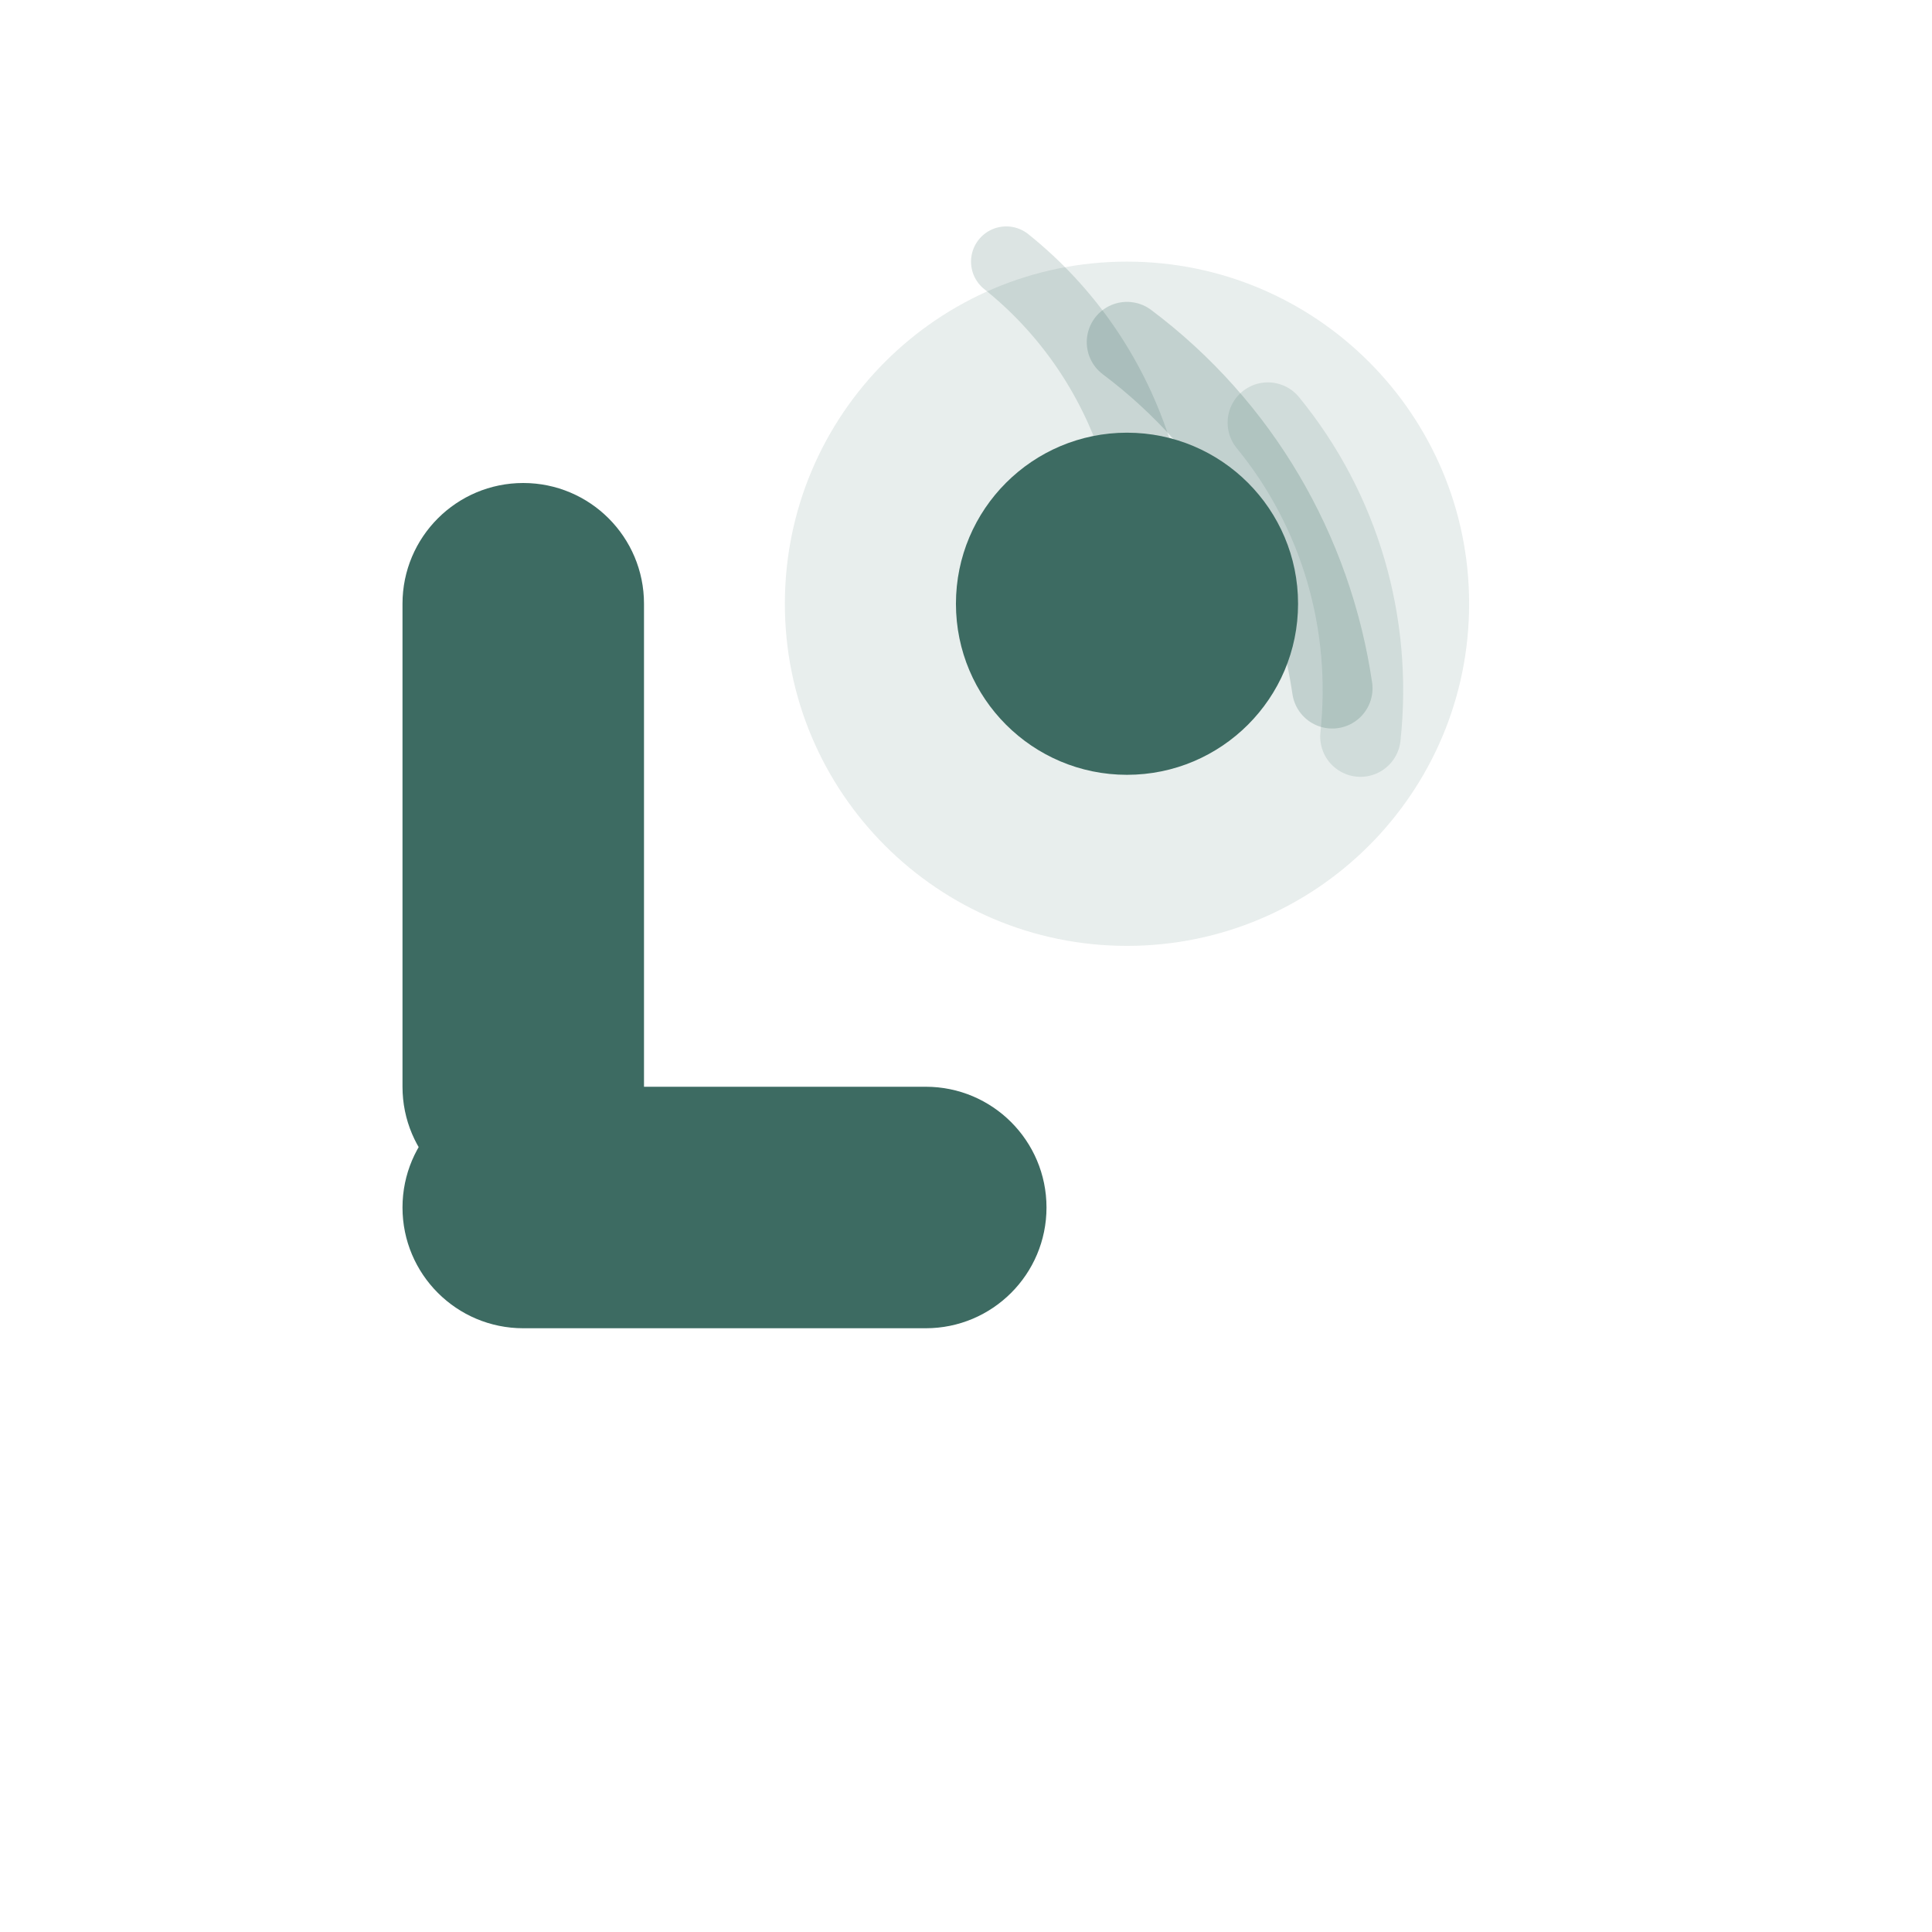
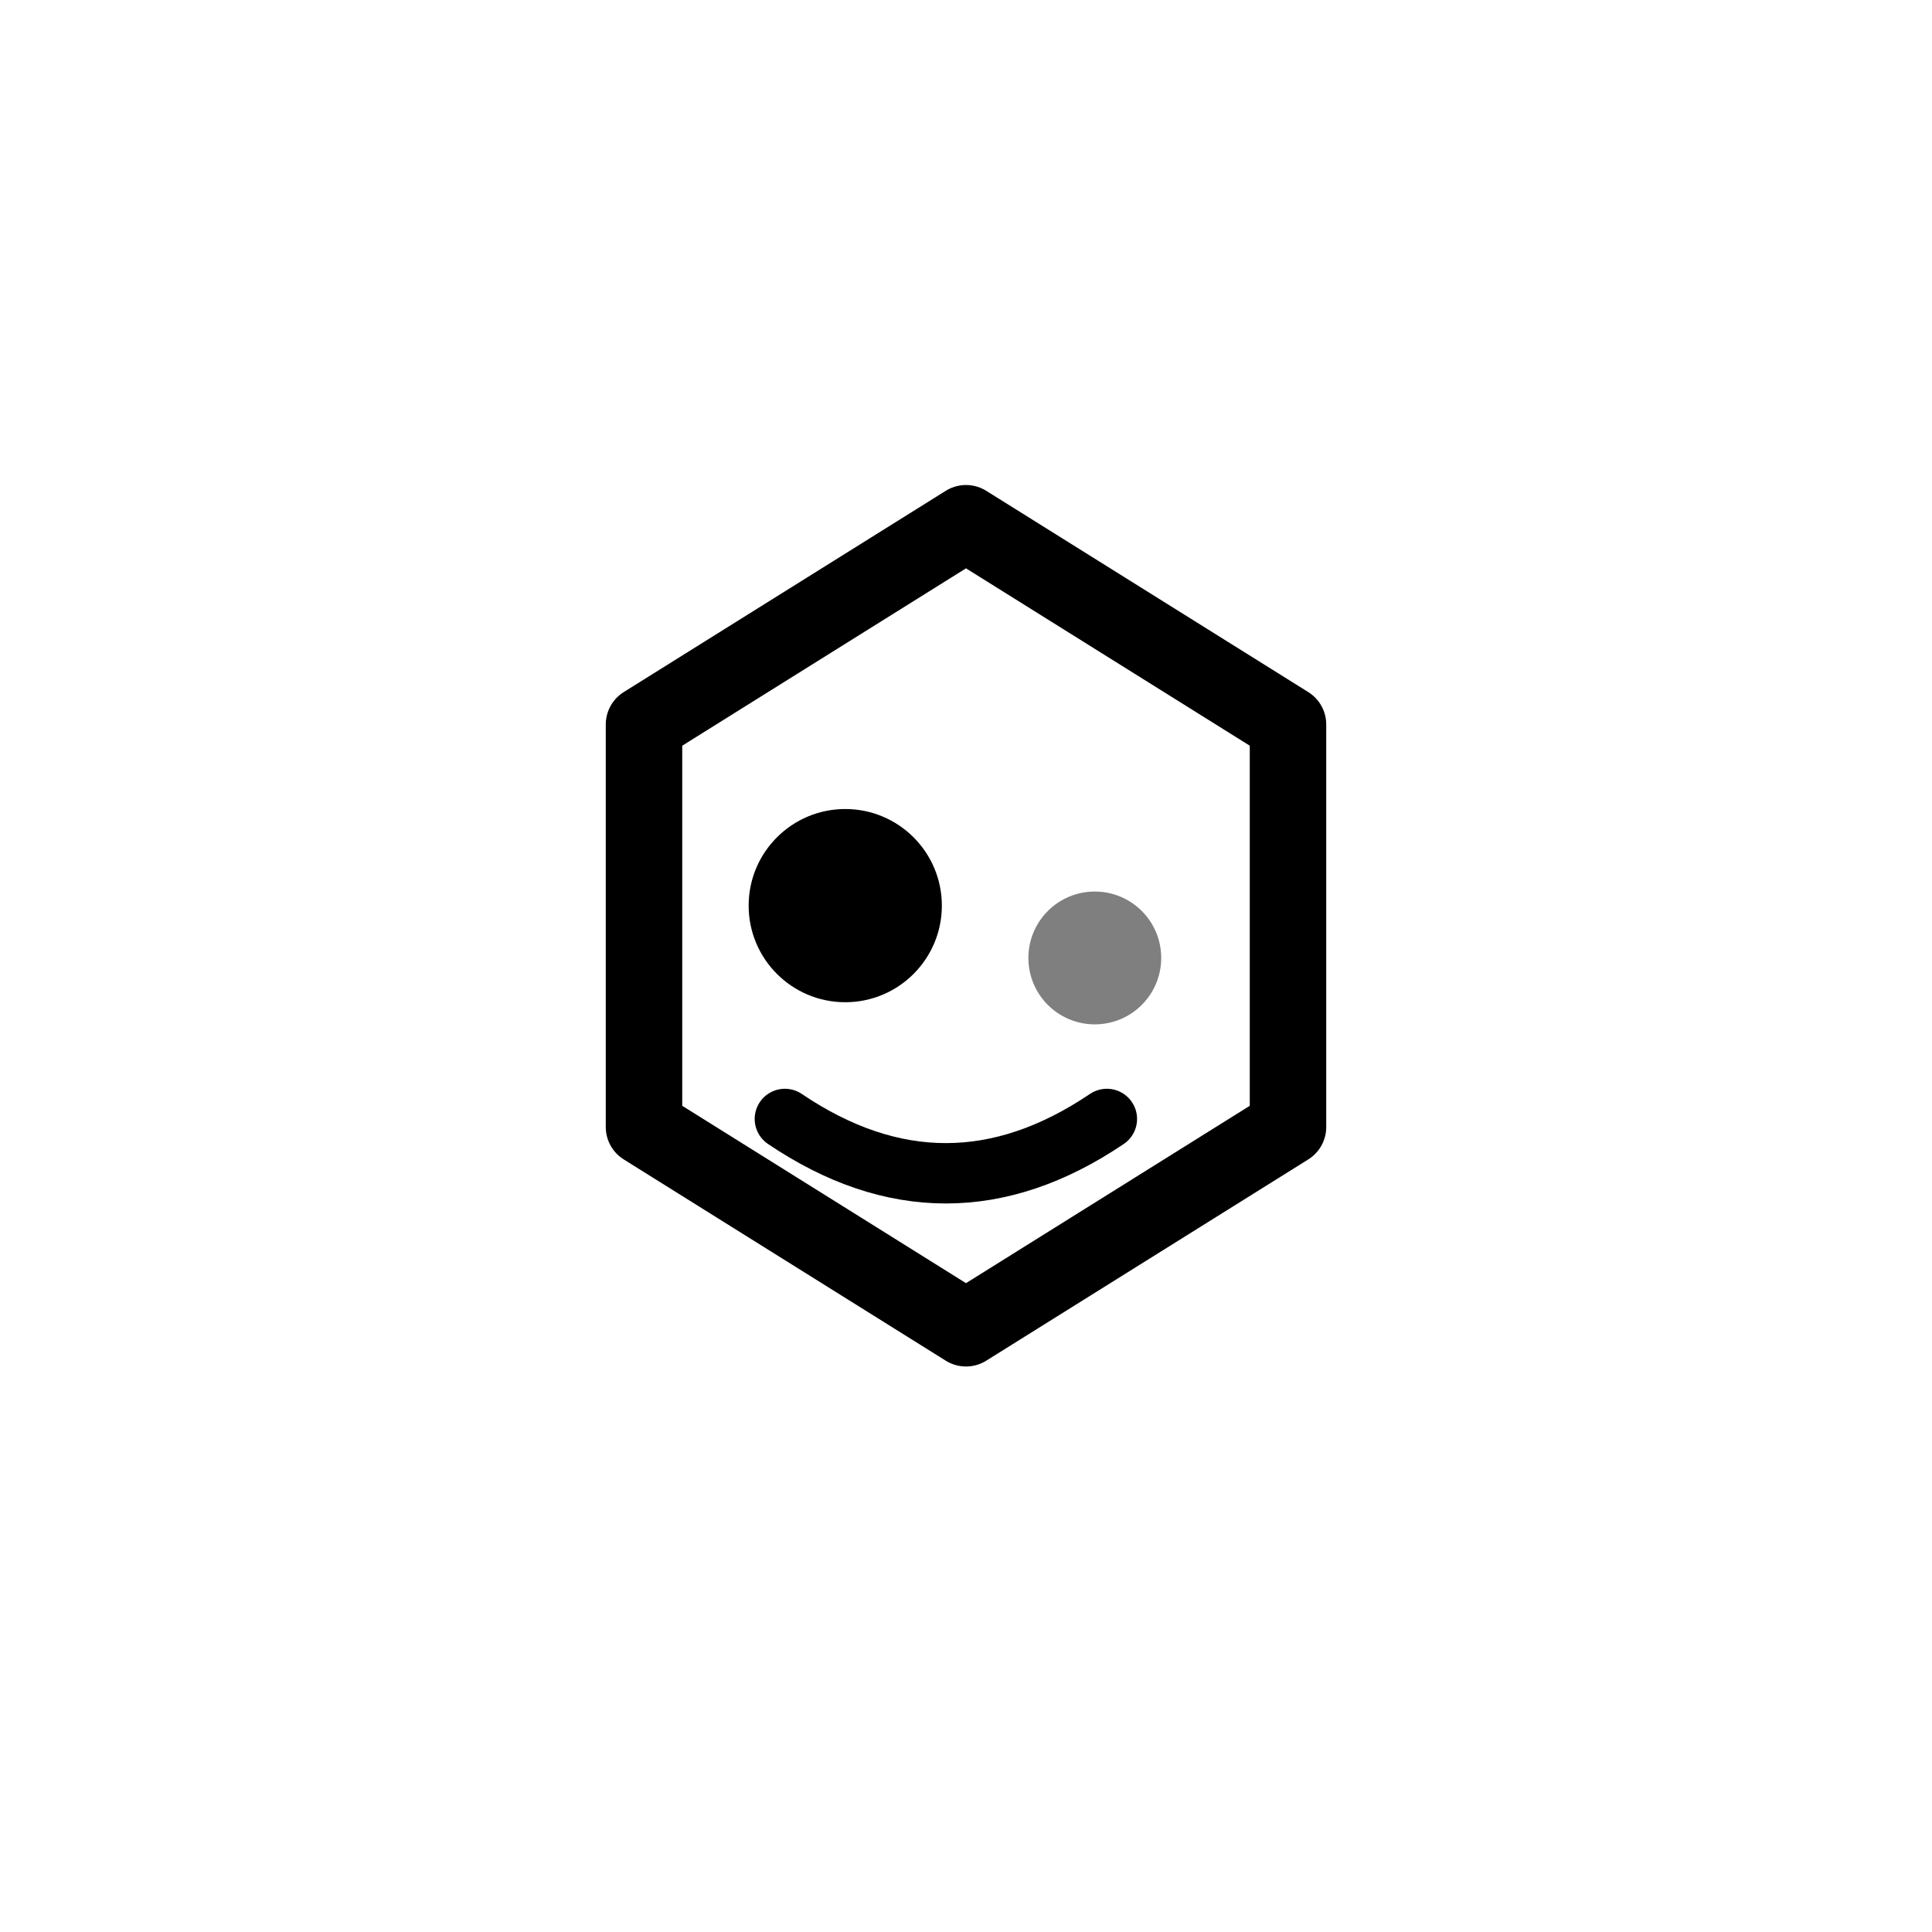
- <svg xmlns="http://www.w3.org/2000/svg" viewBox="0 0 48 48" fill="none" aria-hidden="true">
-   <g id="lume-mark-rays">
-     <path id="lume-ray-1" d="M28 8.5c2.8 2.1 4.6 5.2 5.1 8.6" stroke="#3d6b62" stroke-width="2" stroke-linecap="round" opacity="0.22" />
-     <path id="lume-ray-2" d="M31.5 10.5c1.8 2.2 2.6 5 2.3 7.8" stroke="#3d6b62" stroke-width="2" stroke-linecap="round" opacity="0.14" />
-     <path id="lume-ray-3" d="M25 6.5c1.5 1.2 2.6 2.8 3.2 4.6" stroke="#3d6b62" stroke-width="1.75" stroke-linecap="round" opacity="0.18" />
+ <svg xmlns="http://www.w3.org/2000/svg" viewBox="0 0 48 48" fill="none" aria-label="Lume mark — hive nest C1-13">
+   <g id="lume-mark-nest">
+     <path class="lume-mark-cell" d="M 24 13 L 32 18 L 32 28 L 24 33 L 16 28 L 16 18 Z" stroke="currentColor" stroke-width="1.9" stroke-linejoin="round" />
  </g>
-   <g id="lume-mark-light">
-     <circle id="lume-glow-halo" cx="28" cy="15" r="8.5" fill="#3d6b62" opacity="0.12" />
-     <circle id="lume-glow-core" cx="28" cy="15" r="4.25" fill="#3d6b62" />
+   <g id="lume-mark-face">
+     <circle class="lume-mark-eye" cx="21" cy="22.5" r="2.4" fill="currentColor" />
+     <path class="lume-mark-smile" d="M 19.5 27.8 Q 23.5 30.5 27.5 27.8" stroke="currentColor" stroke-width="1.5" stroke-linecap="round" />
  </g>
-   <g id="lume-mark-body">
-     <rect id="lume-mark-stem" x="10" y="12" width="6" height="18" rx="3" fill="#3d6b62" />
-     <rect id="lume-mark-foot" x="10" y="27" width="16" height="6" rx="3" fill="#3d6b62" />
+   <g id="lume-mark-partner">
+     <circle class="lume-mark-partner-dot" cx="27.2" cy="23.8" r="1.65" fill="currentColor" opacity="0.5" />
  </g>
</svg>
